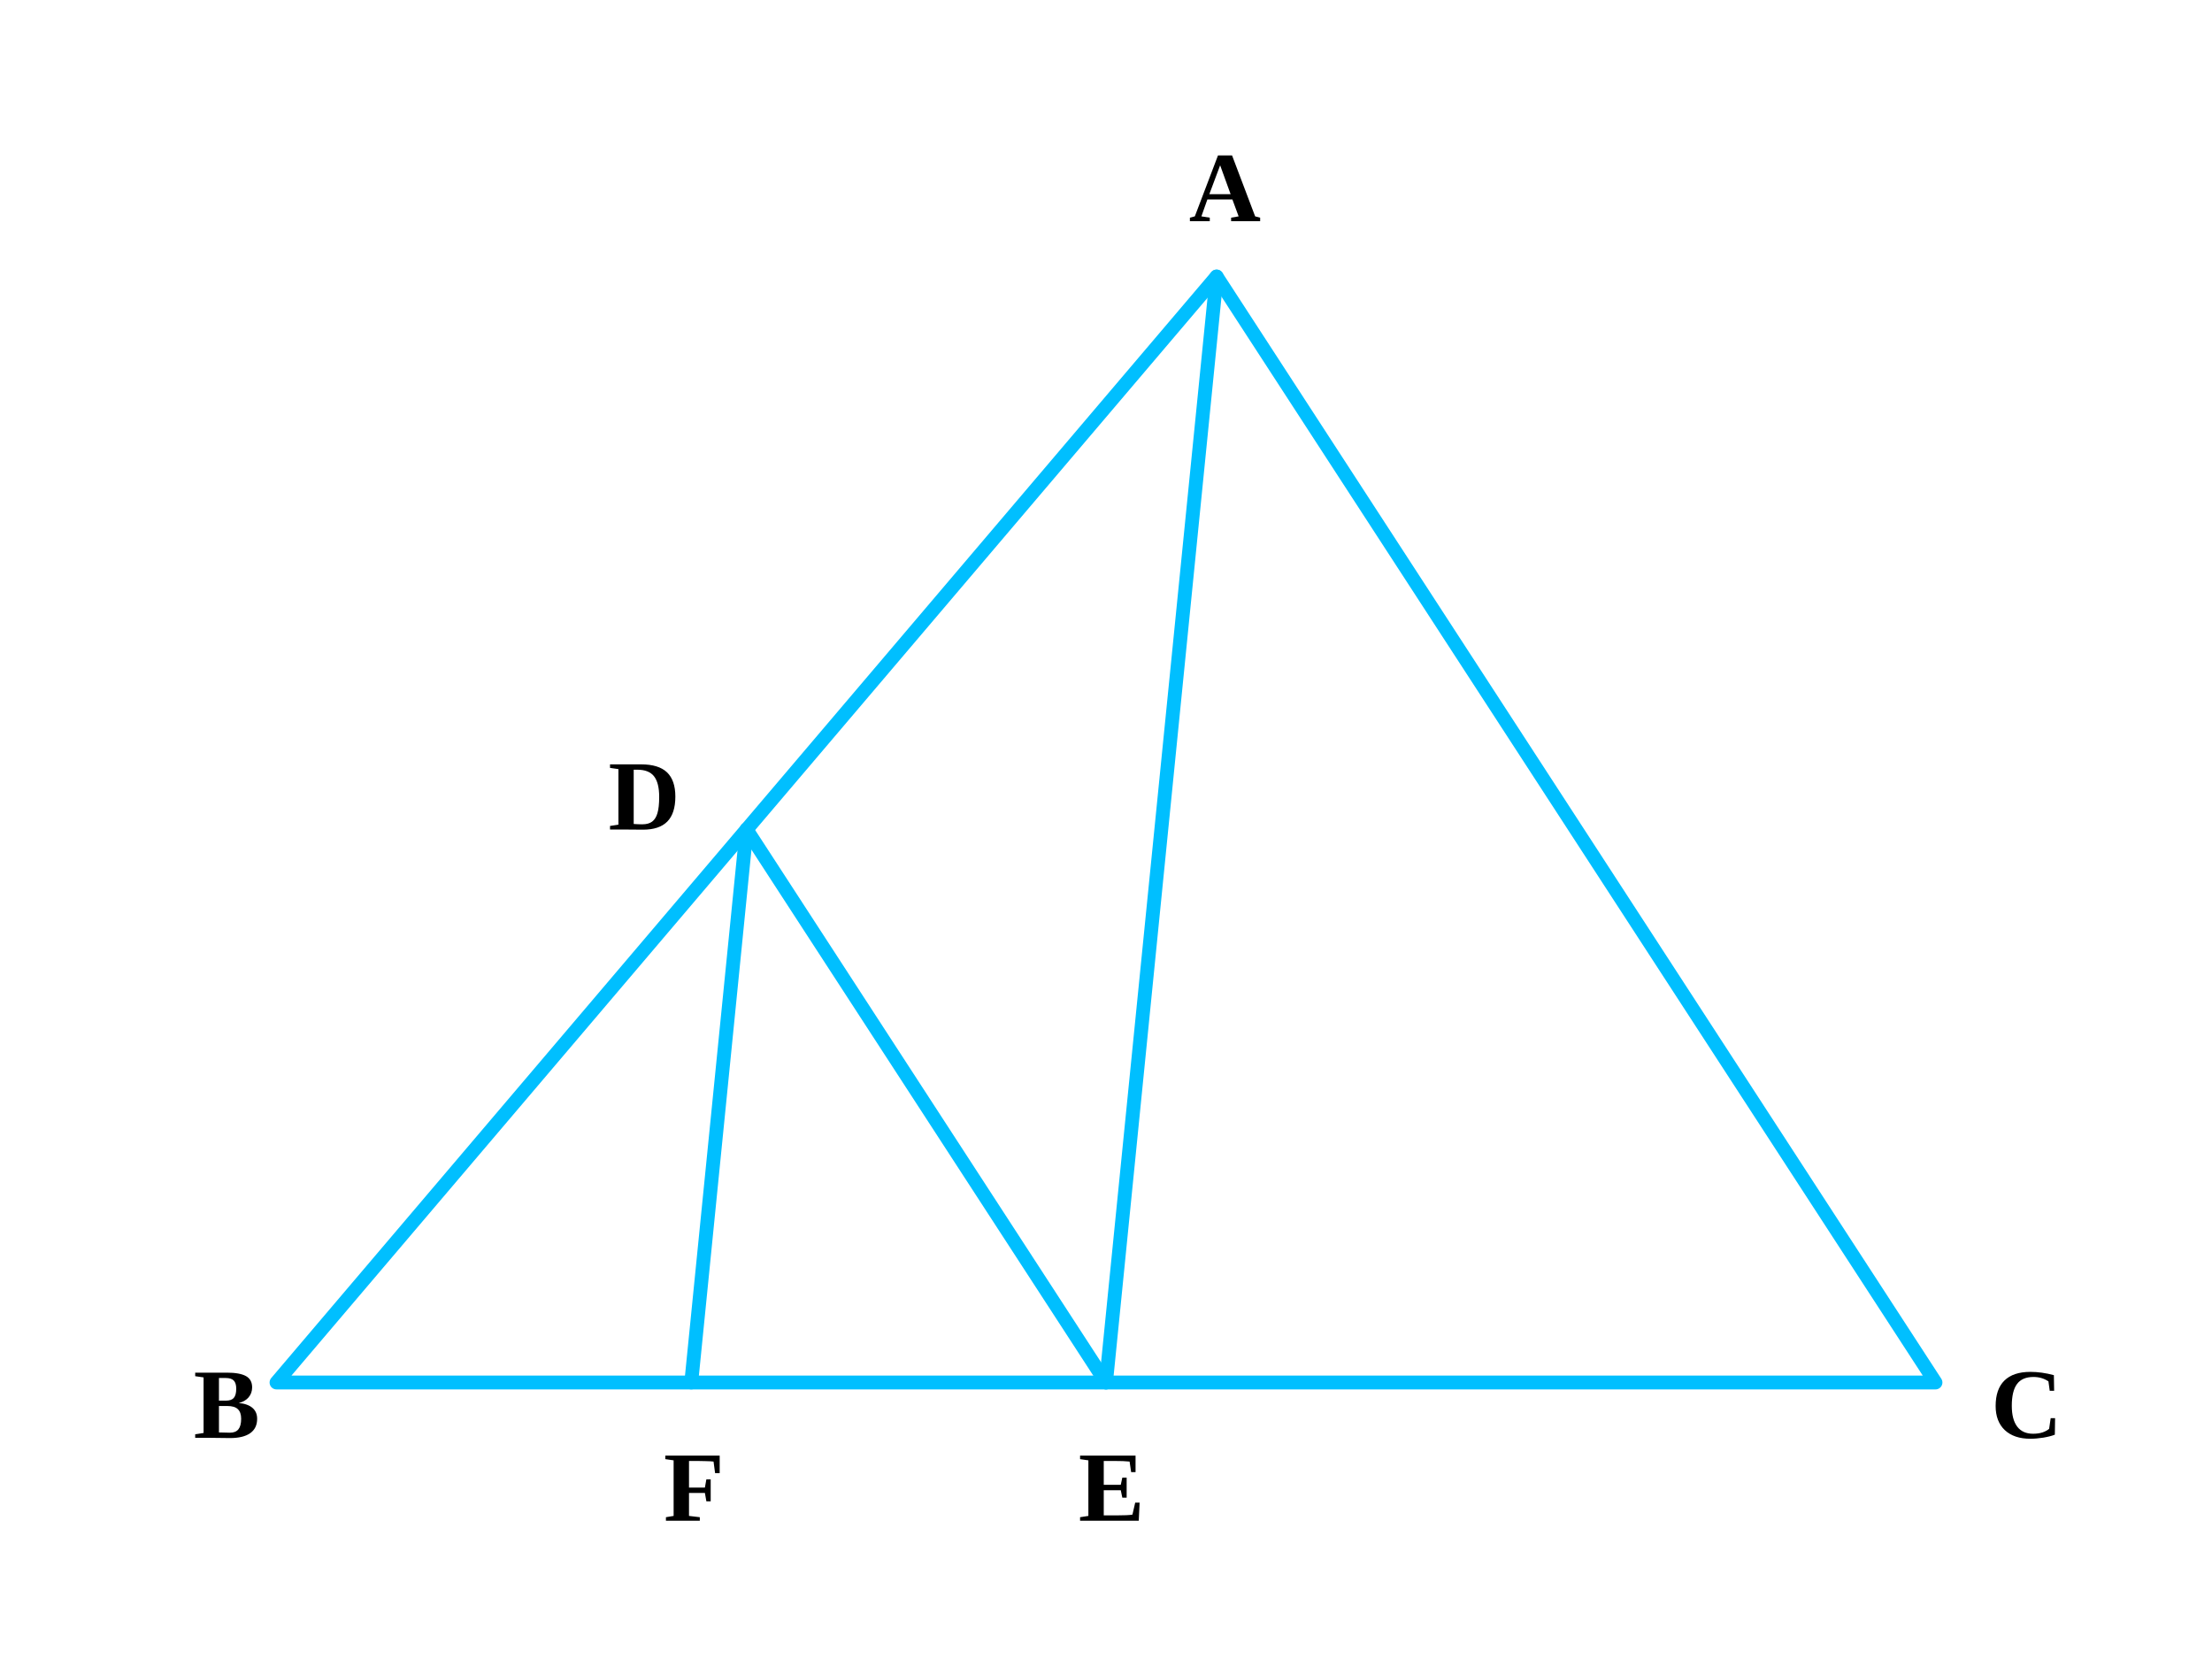
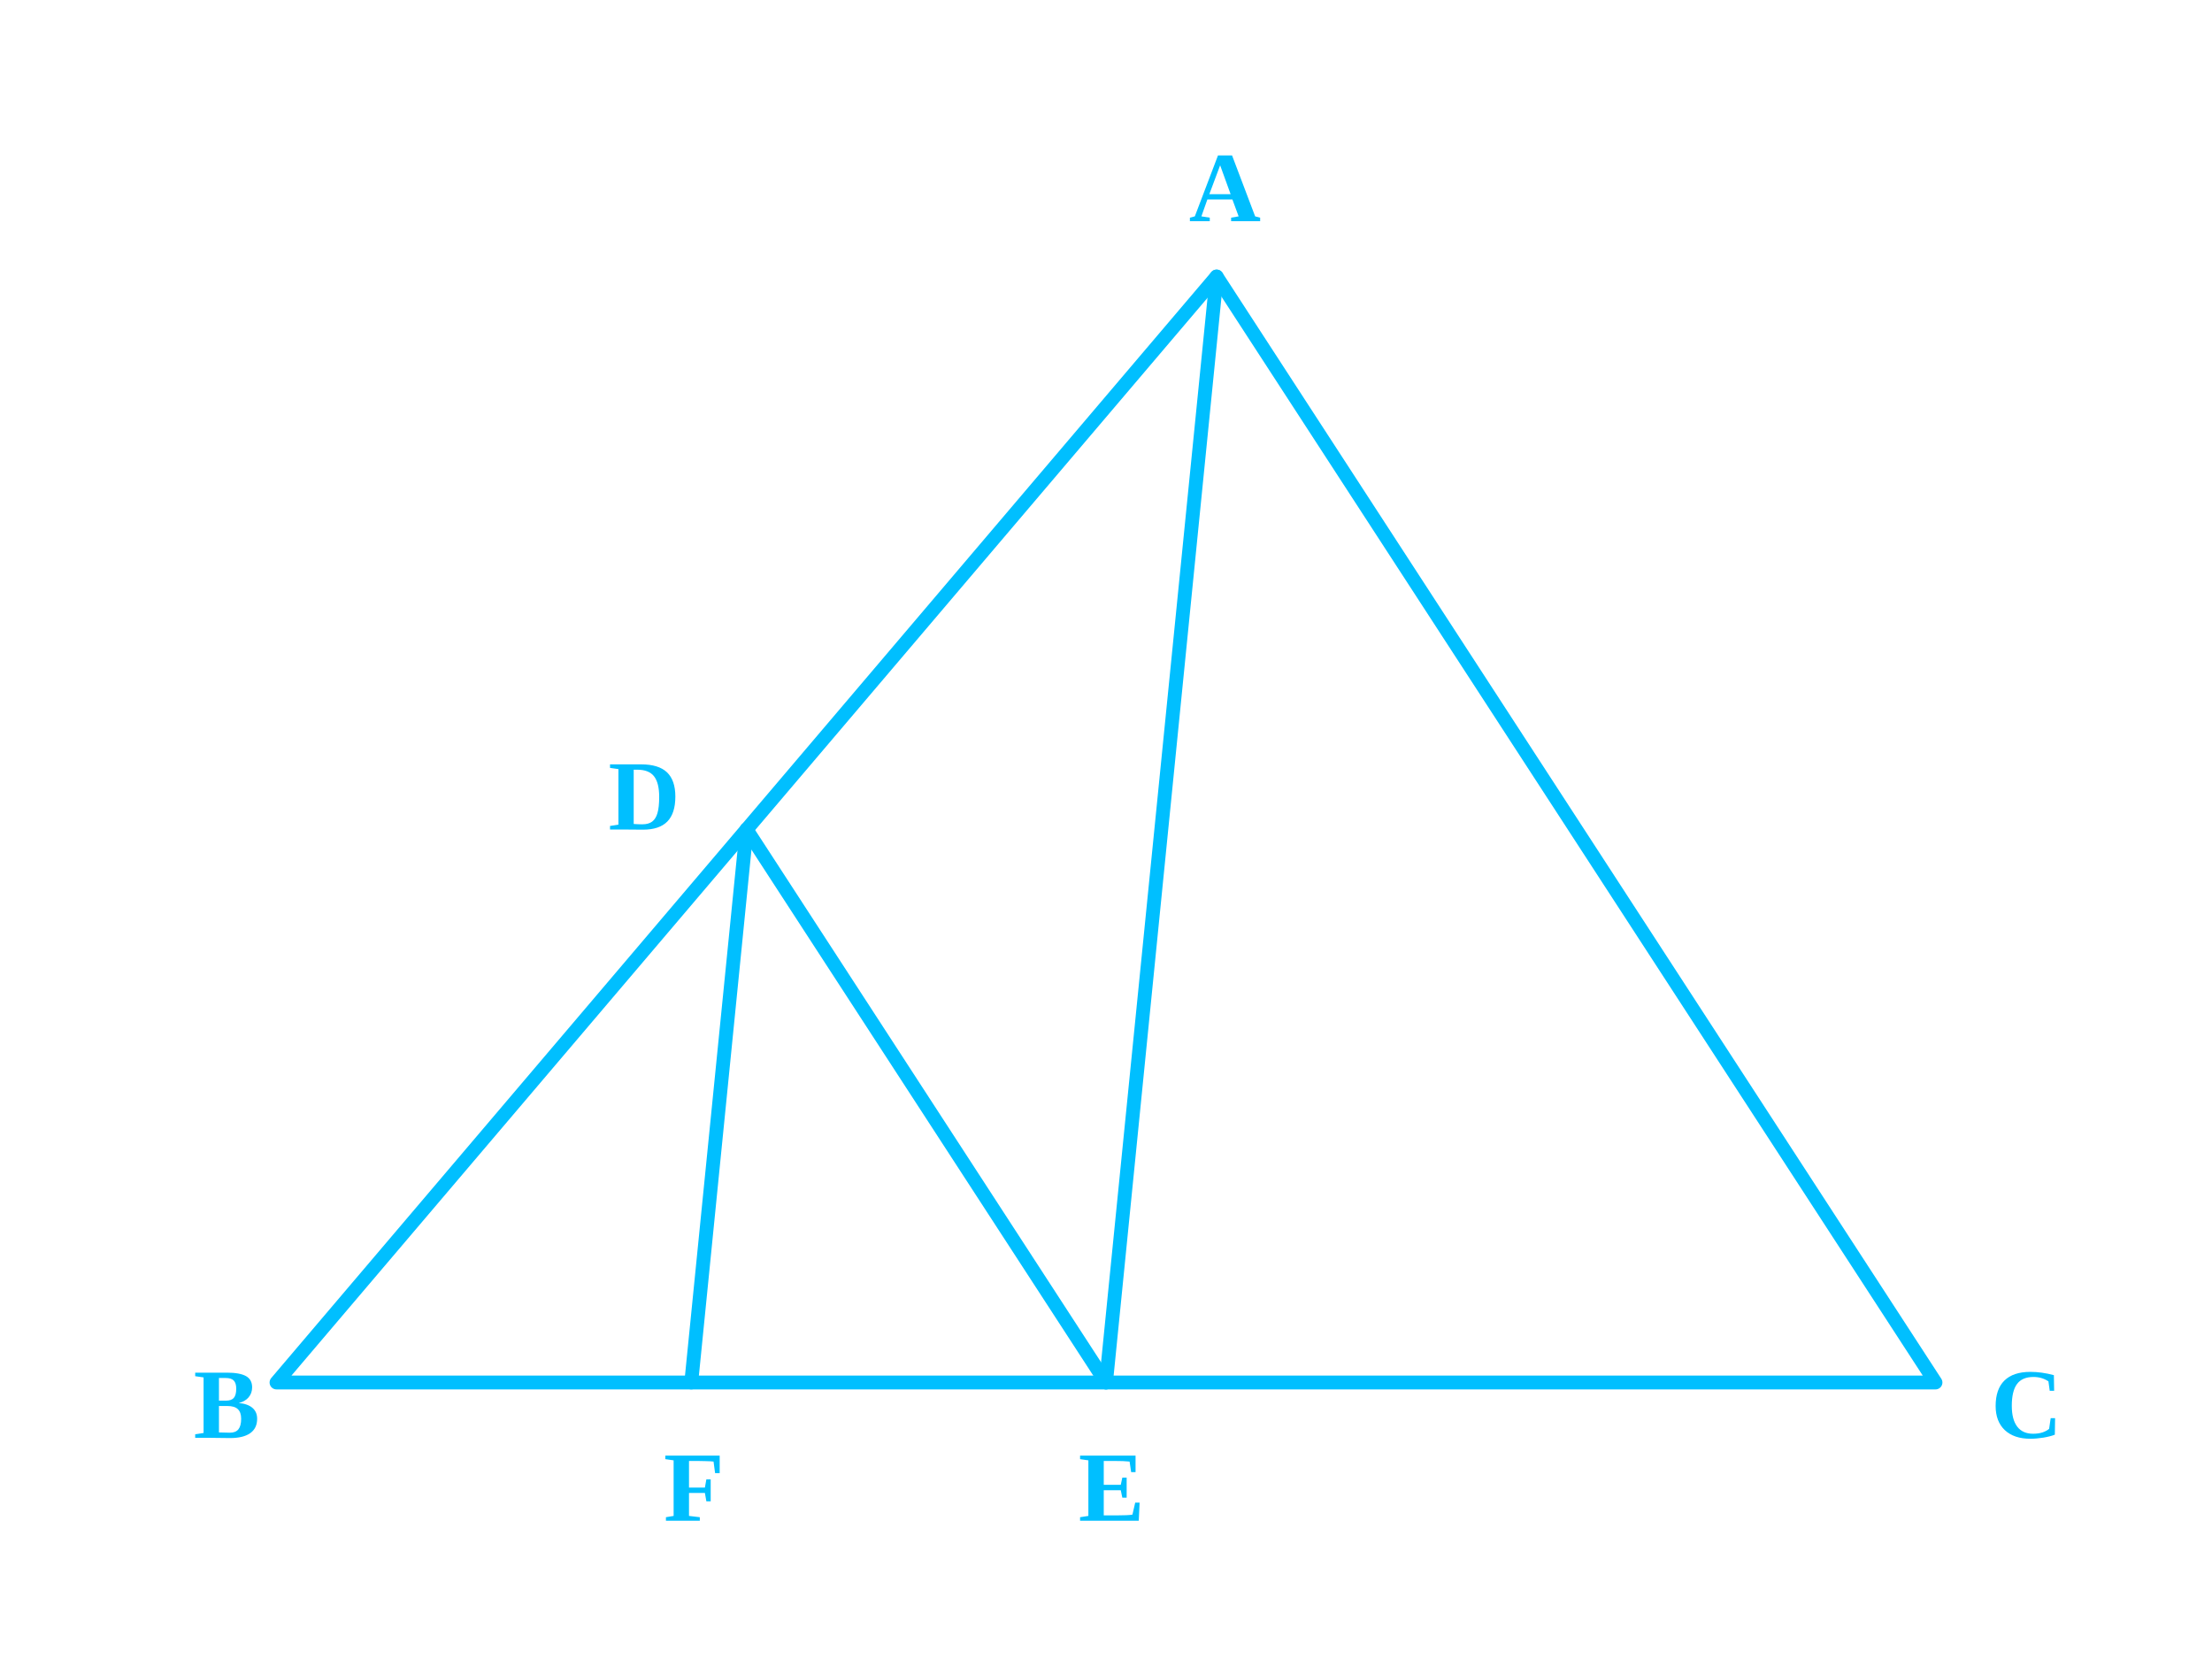
<svg xmlns="http://www.w3.org/2000/svg" viewBox="0 0 400 300" width="400" height="300">
  <defs>
    <style>
      .line { fill: none; stroke: #00BFFF; stroke-width: 2.5; stroke-linecap: round; stroke-linejoin: round; }
-       .text { font-family: 'Times New Roman', serif; font-size: 18px; fill: black; font-weight: bold; }
+       .text { font-family: 'Times New Roman', serif; font-size: 18px; fill: #00bfff; font-weight: bold; }
    </style>
  </defs>
  <path d="M220 50 L50 250 L350 250 Z" class="line" />
  <line x1="220" y1="50" x2="200" y2="250" class="line" />
  <line x1="135" y1="150" x2="200" y2="250" class="line" />
  <line x1="135" y1="150" x2="125" y2="250" class="line" />
-   <text x="215" y="40" class="text">A</text>
-   <text x="35" y="260" class="text">B</text>
-   <text x="360" y="260" class="text">C</text>
-   <text x="110" y="150" class="text">D</text>
-   <text x="195" y="275" class="text">E</text>
-   <text x="120" y="275" class="text">F</text>
+   <text x="215" y="40" class="text" fill="#00bfff">A</text>
+   <text x="35" y="260" class="text" fill="#00bfff">B</text>
+   <text x="360" y="260" class="text" fill="#00bfff">C</text>
+   <text x="110" y="150" class="text" fill="#00bfff">D</text>
+   <text x="195" y="275" class="text" fill="#00bfff">E</text>
+   <text x="120" y="275" class="text" fill="#00bfff">F</text>
+   <style> text, tspan { fill: #00bfff !important; } </style>
</svg>
